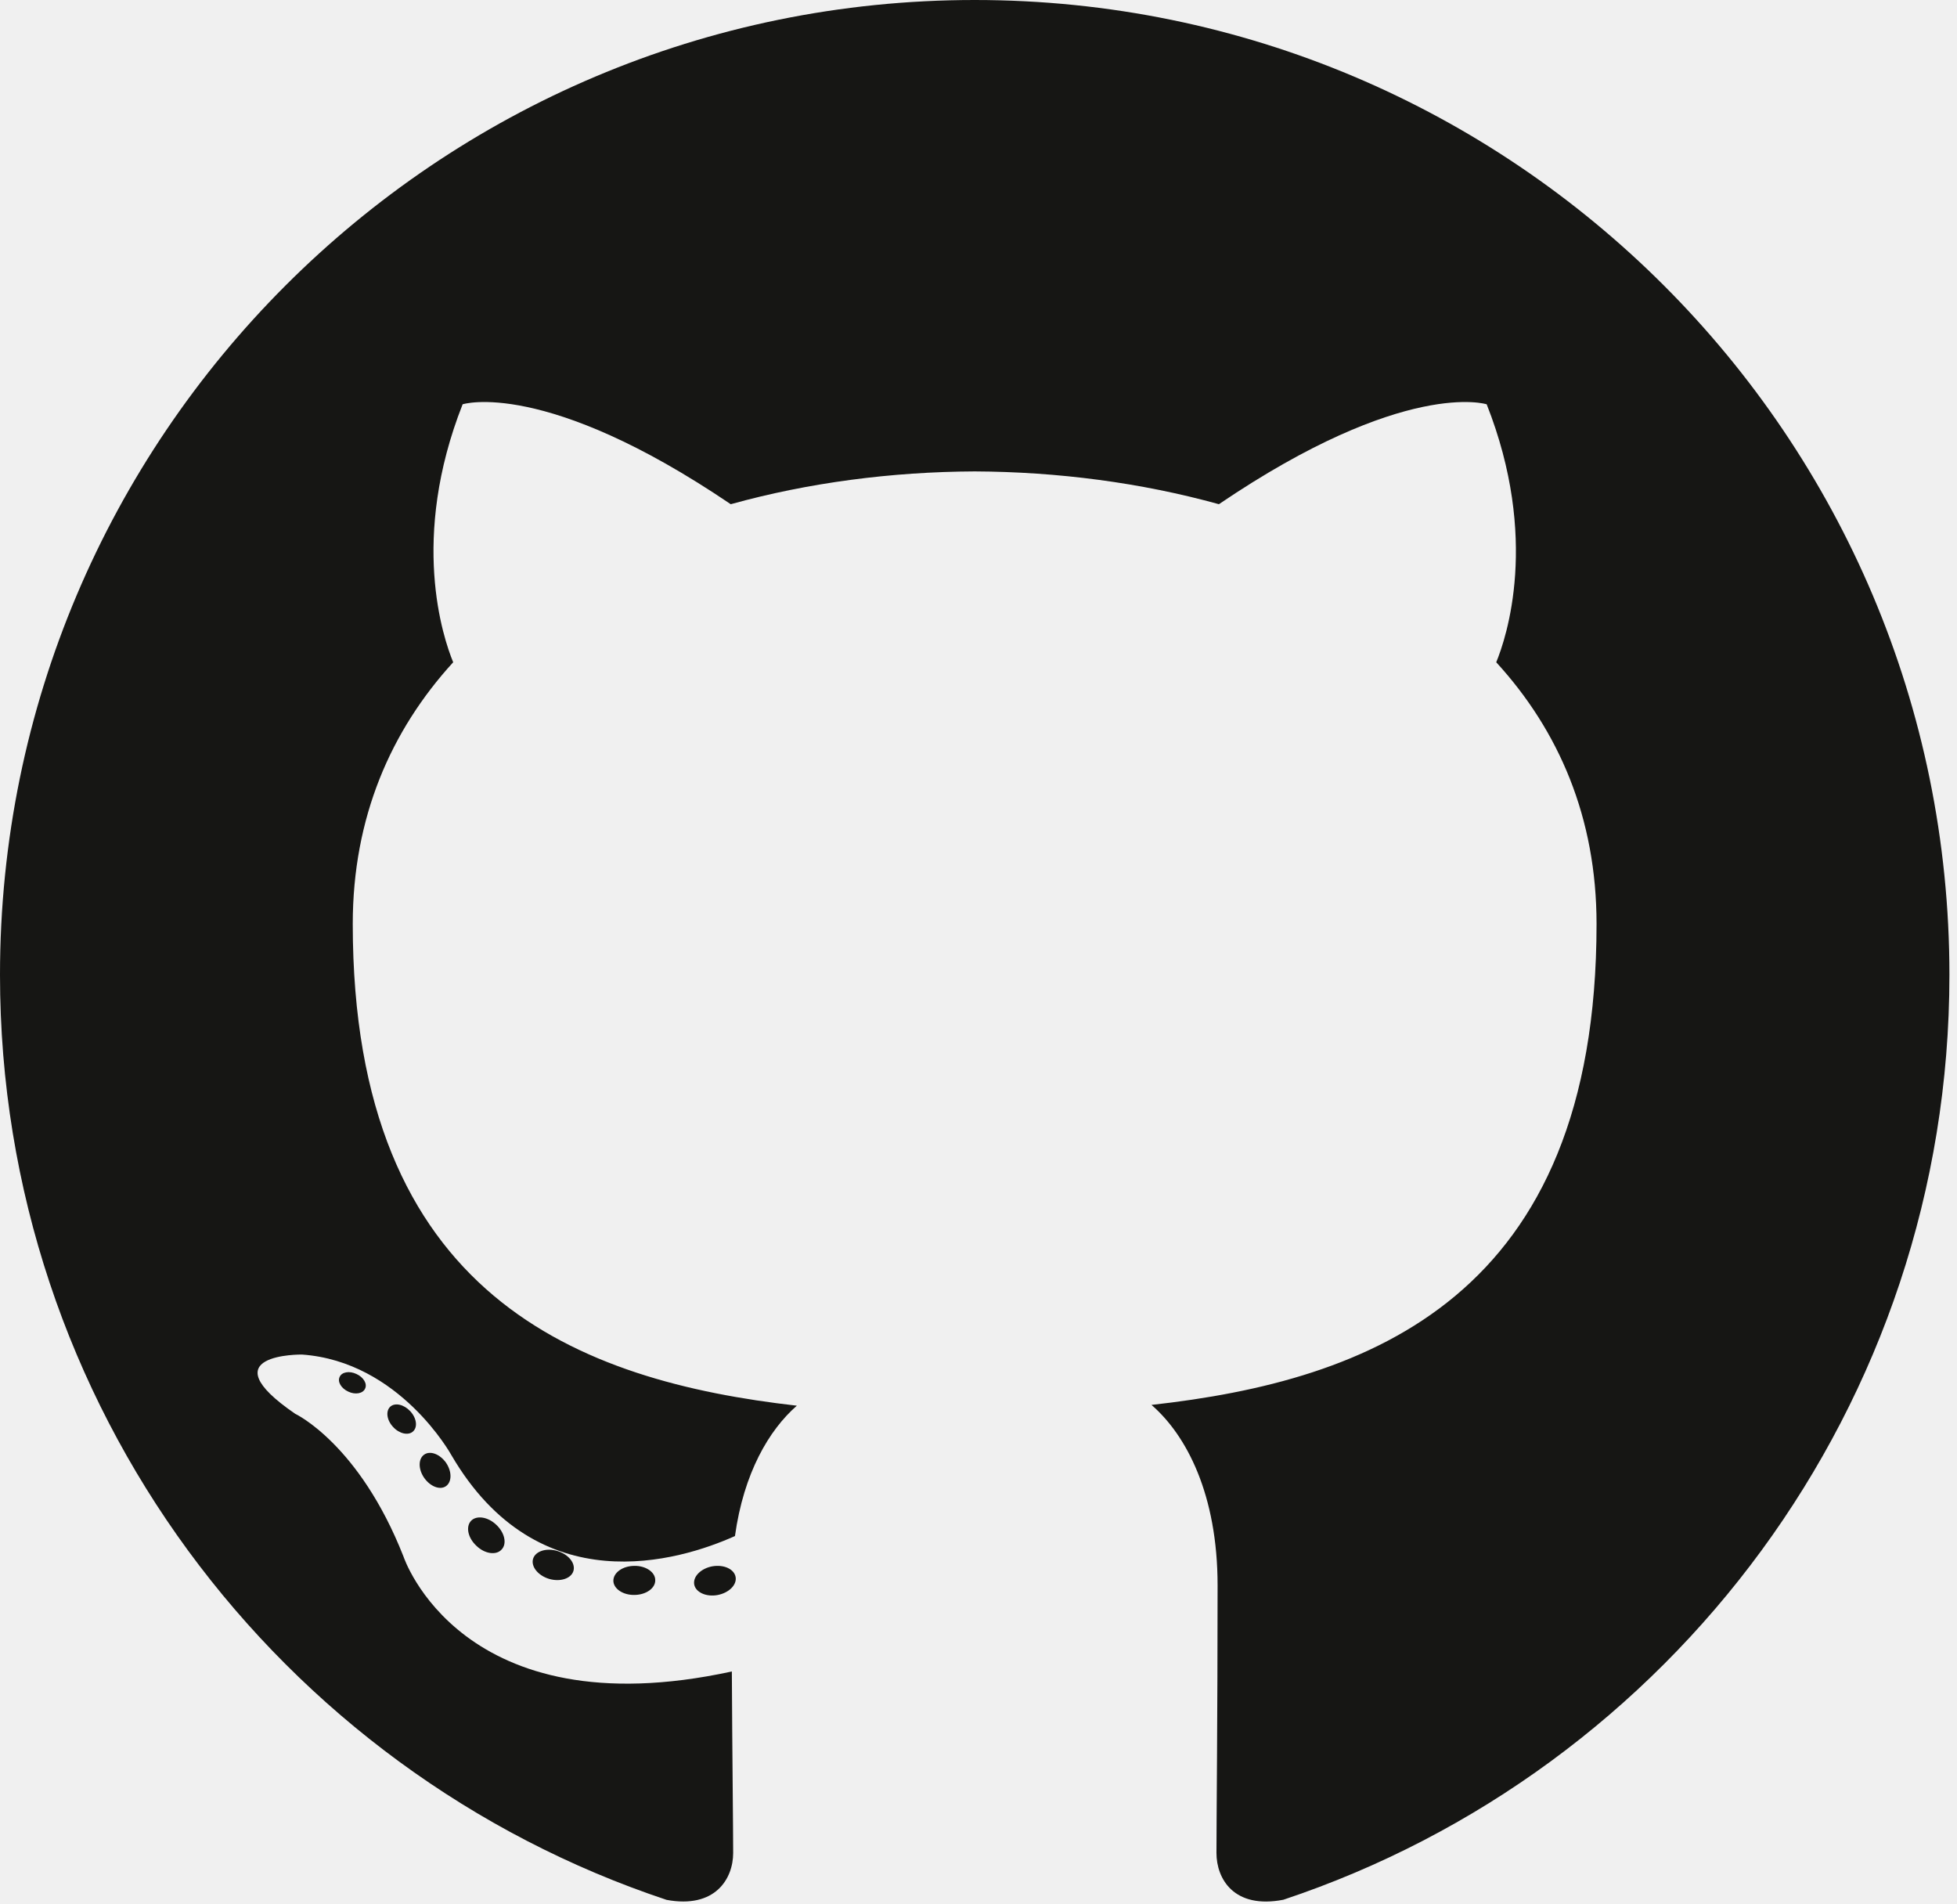
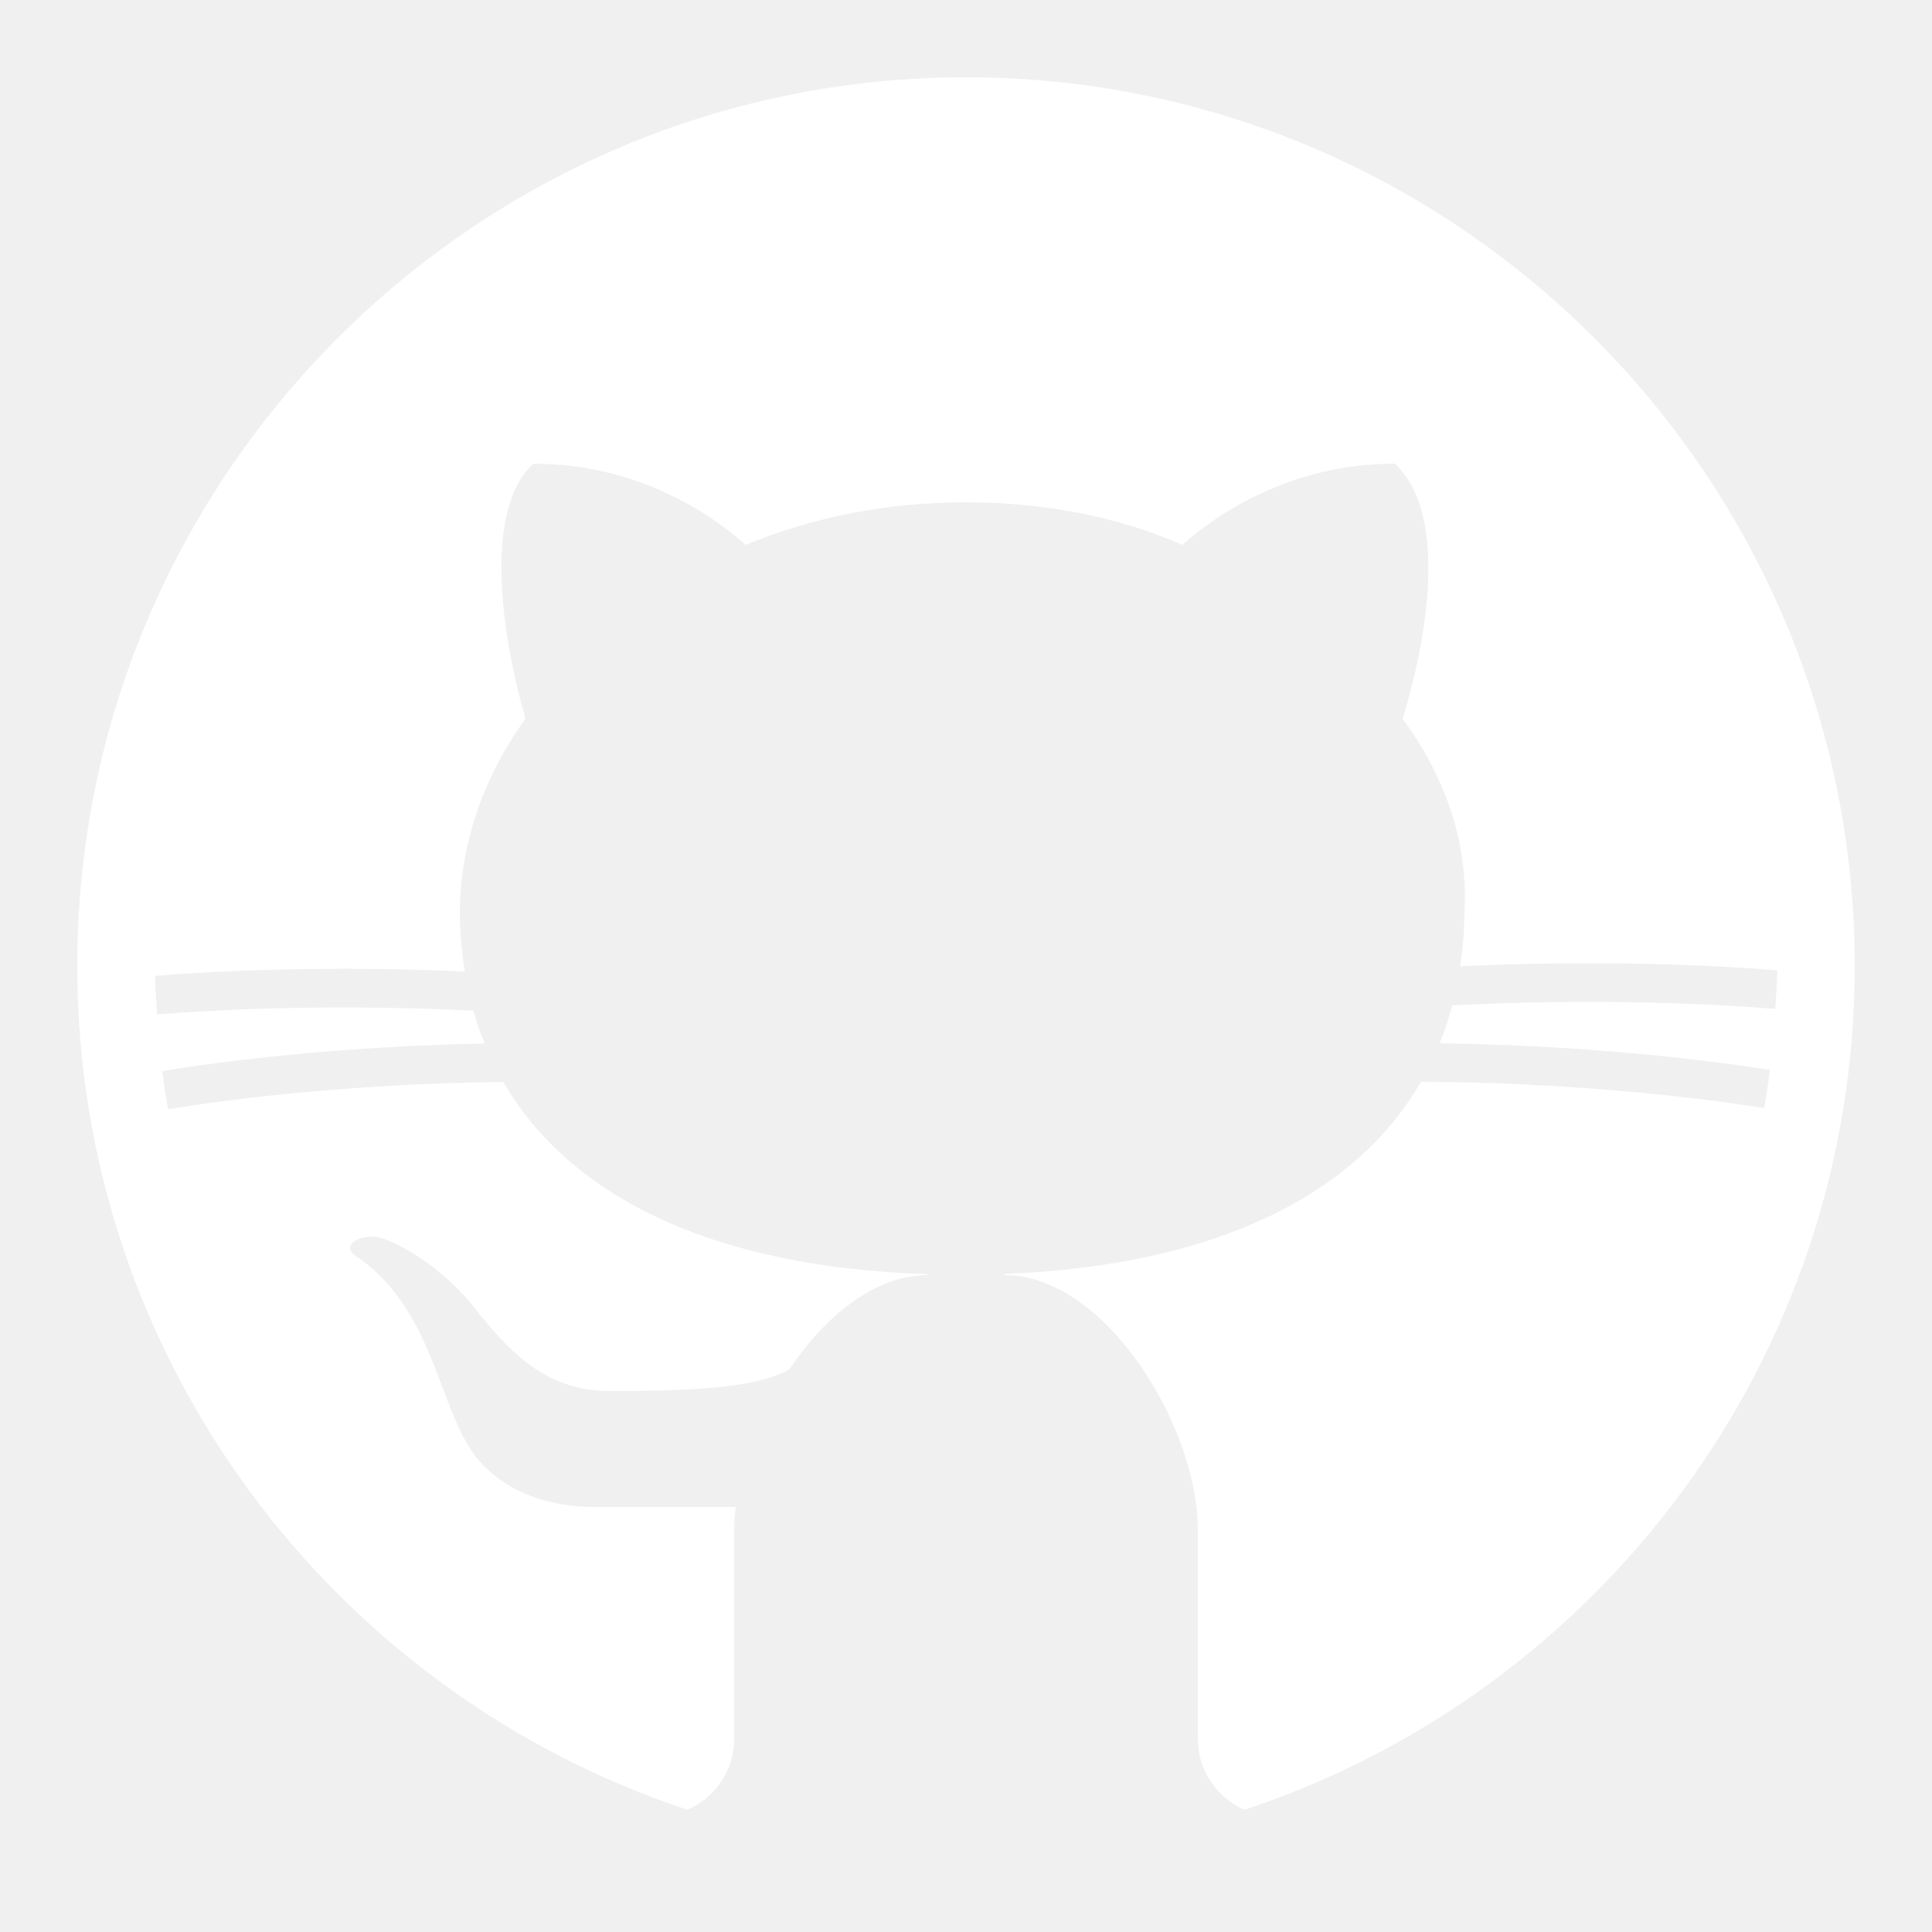
- <svg xmlns="http://www.w3.org/2000/svg" width="2500" height="2432" viewBox="0 0 256 249" preserveAspectRatio="xMinYMin meet">
-   <g fill="#161614">
-     <path d="M127.505 0C57.095 0 0 57.085 0 127.505c0 56.336 36.534 104.13 87.196 120.99 6.372 1.18 8.712-2.766 8.712-6.134 0-3.04-.119-13.085-.173-23.739-35.473 7.713-42.958-15.044-42.958-15.044-5.8-14.738-14.157-18.656-14.157-18.656-11.568-7.914.872-7.752.872-7.752 12.804.9 19.546 13.14 19.546 13.14 11.372 19.493 29.828 13.857 37.104 10.6 1.144-8.242 4.449-13.866 8.095-17.05-28.32-3.225-58.092-14.158-58.092-63.014 0-13.92 4.981-25.295 13.138-34.224-1.324-3.212-5.688-16.18 1.235-33.743 0 0 10.707-3.427 35.073 13.07 10.17-2.826 21.078-4.242 31.914-4.29 10.836.048 21.752 1.464 31.942 4.29 24.337-16.497 35.029-13.07 35.029-13.07 6.94 17.563 2.574 30.531 1.25 33.743 8.175 8.929 13.122 20.303 13.122 34.224 0 48.972-29.828 59.756-58.22 62.912 4.573 3.957 8.648 11.717 8.648 23.612 0 17.06-.148 30.791-.148 34.991 0 3.393 2.295 7.369 8.759 6.117 50.634-16.879 87.122-64.656 87.122-120.973C255.009 57.085 197.922 0 127.505 0" />
-     <path d="M47.755 181.634c-.28.633-1.278.823-2.185.389-.925-.416-1.445-1.28-1.145-1.916.275-.652 1.273-.834 2.196-.396.927.415 1.455 1.287 1.134 1.923M54.027 187.23c-.608.564-1.797.302-2.604-.589-.834-.889-.99-2.077-.373-2.65.627-.563 1.78-.3 2.616.59.834.899.996 2.08.36 2.65M58.33 194.39c-.782.543-2.06.034-2.849-1.1-.781-1.133-.781-2.493.017-3.038.792-.545 2.05-.055 2.85 1.07.78 1.153.78 2.513-.019 3.069M65.606 202.683c-.699.77-2.187.564-3.277-.488-1.114-1.028-1.425-2.487-.724-3.258.707-.772 2.204-.555 3.302.488 1.107 1.026 1.445 2.496.7 3.258M75.01 205.483c-.307.998-1.741 1.452-3.185 1.028-1.442-.437-2.386-1.607-2.095-2.616.3-1.005 1.74-1.478 3.195-1.024 1.44.435 2.386 1.596 2.086 2.612M85.714 206.67c.036 1.052-1.189 1.924-2.705 1.943-1.525.033-2.758-.818-2.774-1.852 0-1.062 1.197-1.926 2.721-1.951 1.516-.03 2.758.815 2.758 1.86M96.228 206.267c.182 1.026-.872 2.08-2.377 2.36-1.48.27-2.85-.363-3.039-1.38-.184-1.052.89-2.105 2.367-2.378 1.508-.262 2.857.355 3.049 1.398" />
-   </g>
+ <svg xmlns="http://www.w3.org/2000/svg" fill="#FFFFFF" viewBox="0 0 50 50" width="50px" height="50px">
+   <path d="M17.791,46.836C18.502,46.53,19,45.823,19,45v-5.4c0-0.197,0.016-0.402,0.041-0.61C19.027,38.994,19.014,38.997,19,39 c0,0-3,0-3.6,0c-1.5,0-2.8-0.6-3.4-1.8c-0.7-1.3-1-3.5-2.8-4.7C8.9,32.3,9.1,32,9.7,32c0.6,0.1,1.9,0.9,2.7,2c0.9,1.1,1.8,2,3.4,2 c2.487,0,3.82-0.125,4.622-0.555C21.356,34.056,22.649,33,24,33v-0.025c-5.668-0.182-9.289-2.066-10.975-4.975 c-3.665,0.042-6.856,0.405-8.677,0.707c-0.058-0.327-0.108-0.656-0.151-0.987c1.797-0.296,4.843-0.647,8.345-0.714 c-0.112-0.276-0.209-0.559-0.291-0.849c-3.511-0.178-6.541-0.039-8.187,0.097c-0.02-0.332-0.047-0.663-0.051-0.999 c1.649-0.135,4.597-0.27,8.018-0.111c-0.079-0.5-0.13-1.011-0.13-1.543c0-1.7,0.6-3.5,1.7-5c-0.5-1.7-1.2-5.3,0.2-6.6 c2.7,0,4.6,1.3,5.5,2.1C21,13.4,22.9,13,25,13s4,0.4,5.6,1.1c0.9-0.8,2.8-2.1,5.5-2.1c1.5,1.4,0.7,5,0.2,6.6c1.1,1.5,1.7,3.2,1.6,5 c0,0.484-0.045,0.951-0.11,1.409c3.499-0.172,6.527-0.034,8.204,0.102c-0.002,0.337-0.033,0.666-0.051,0.999 c-1.671-0.138-4.775-0.28-8.359-0.089c-0.089,0.336-0.197,0.663-0.325,0.98c3.546,0.046,6.665,0.389,8.548,0.689 c-0.043,0.332-0.093,0.661-0.151,0.987c-1.912-0.306-5.171-0.664-8.879-0.682C35.112,30.873,31.557,32.75,26,32.969V33 c2.6,0,5,3.9,5,6.6V45c0,0.823,0.498,1.53,1.209,1.836C41.37,43.804,48,35.164,48,25C48,12.318,37.683,2,25,2S2,12.318,2,25 C2,35.164,8.63,43.804,17.791,46.836z" />
</svg>
